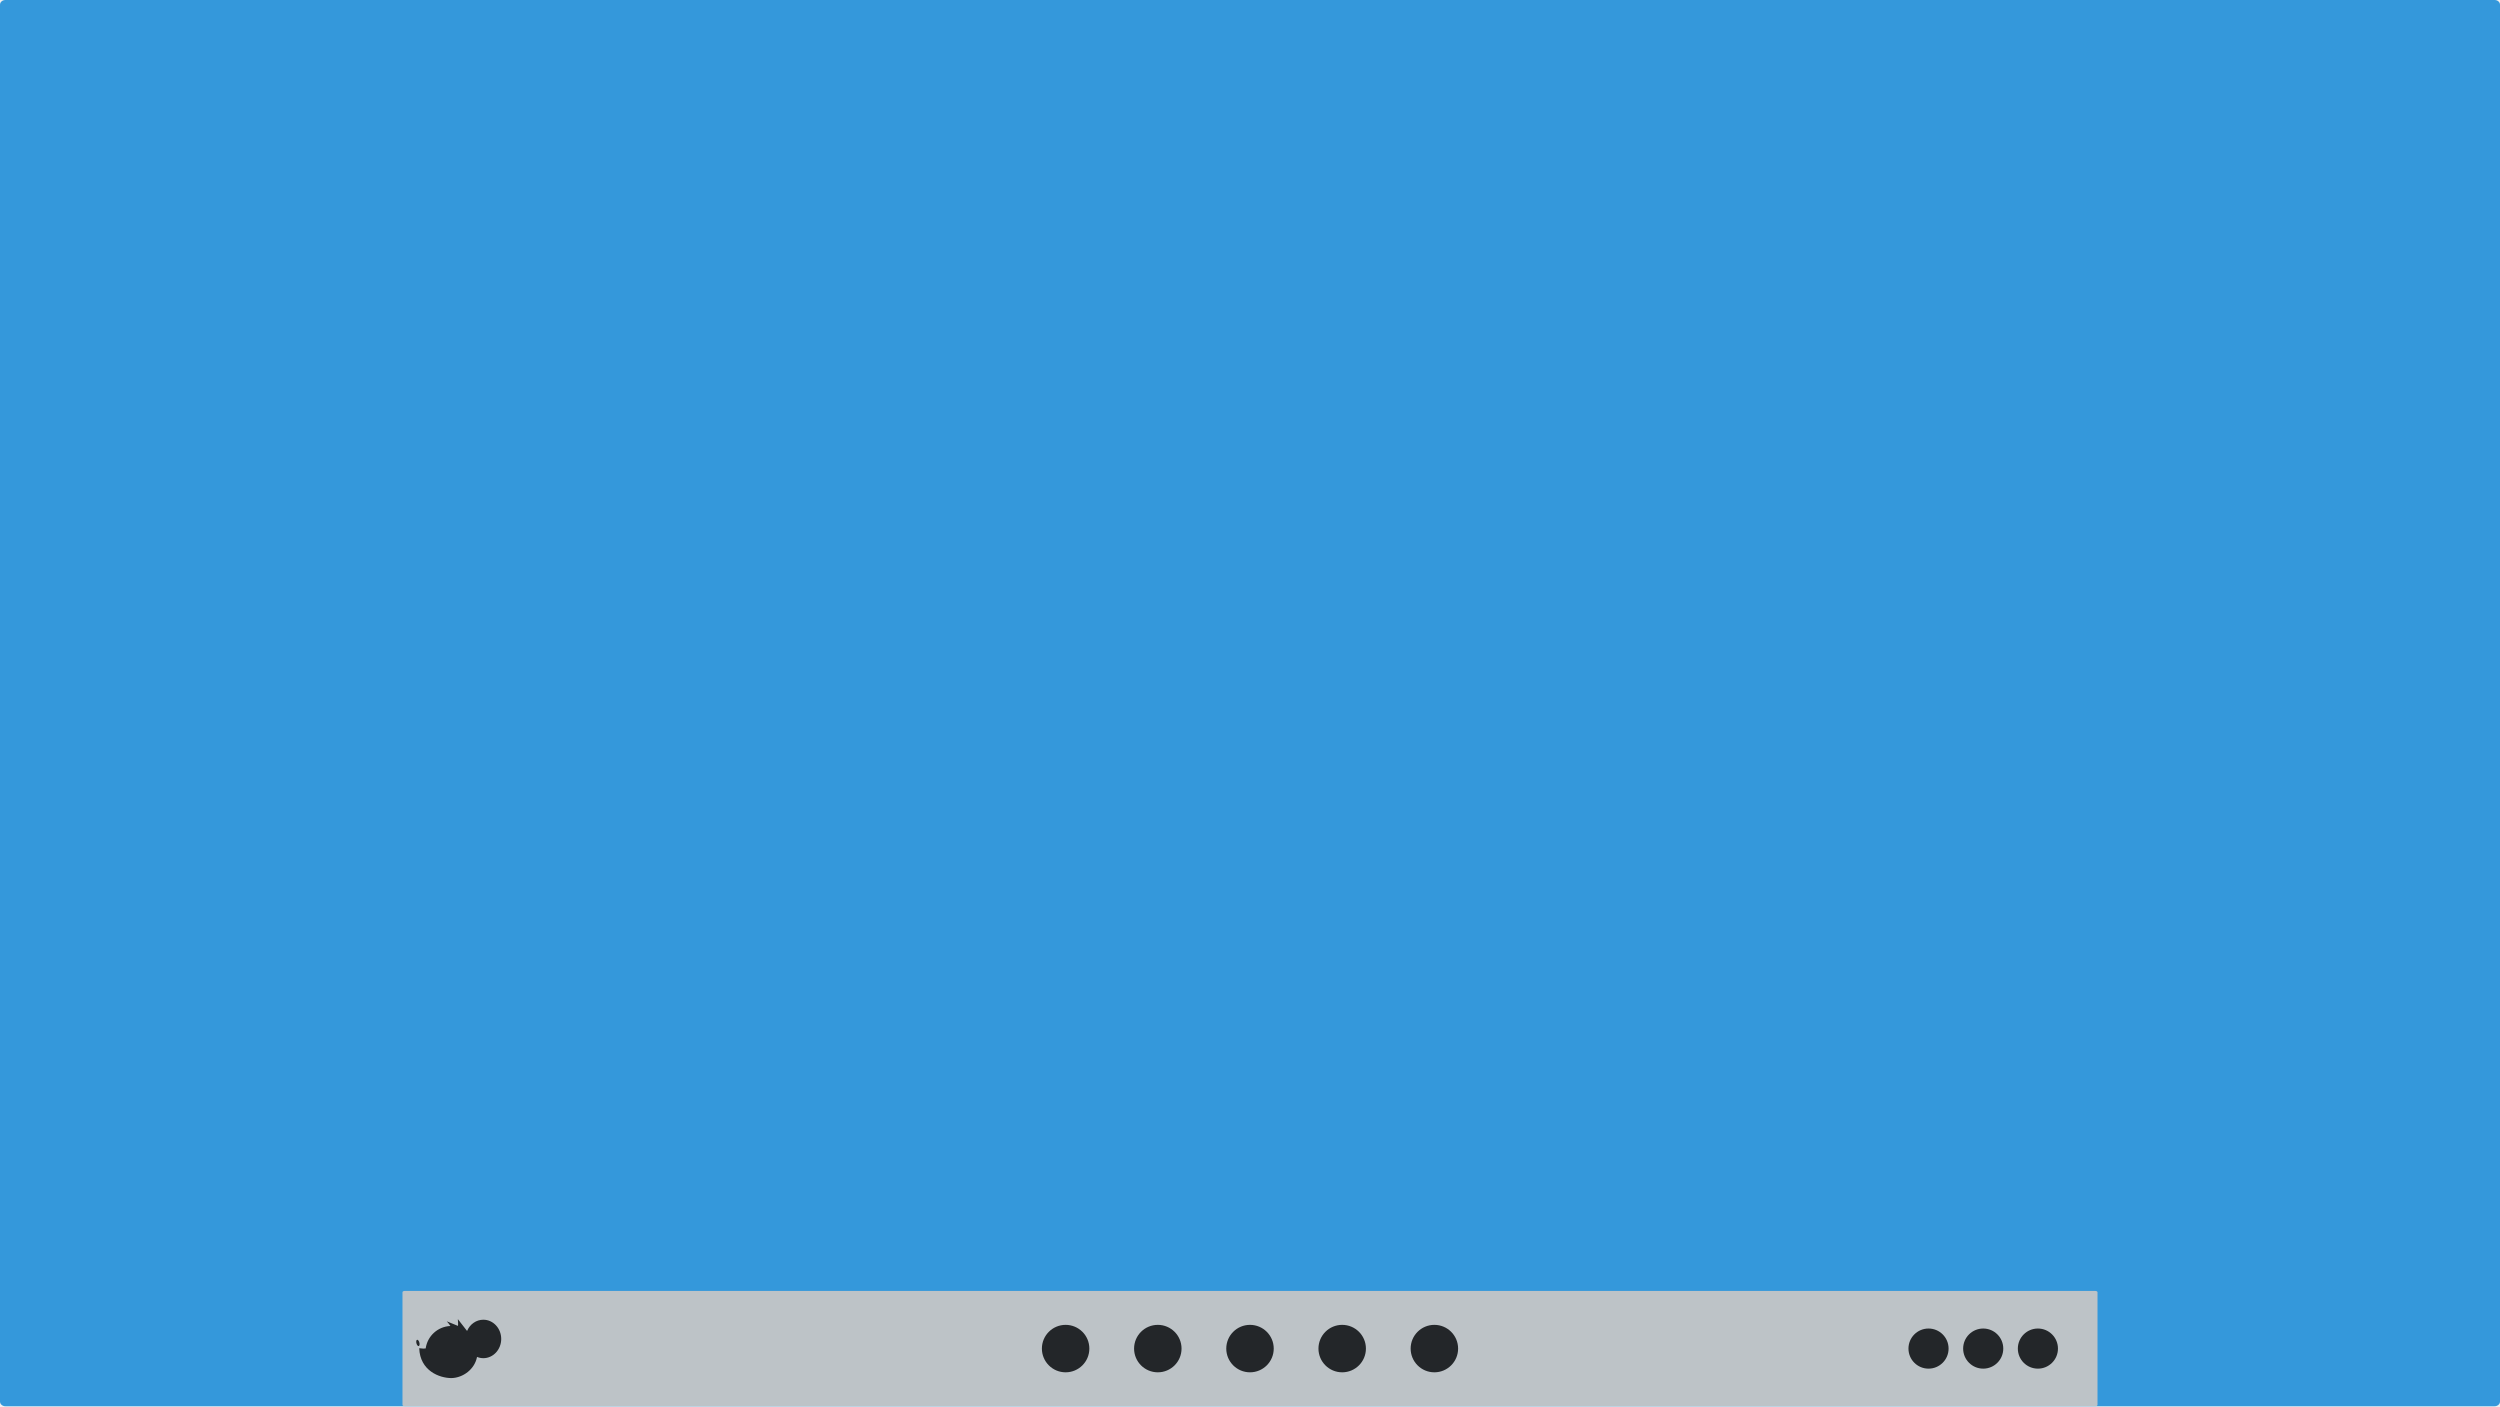
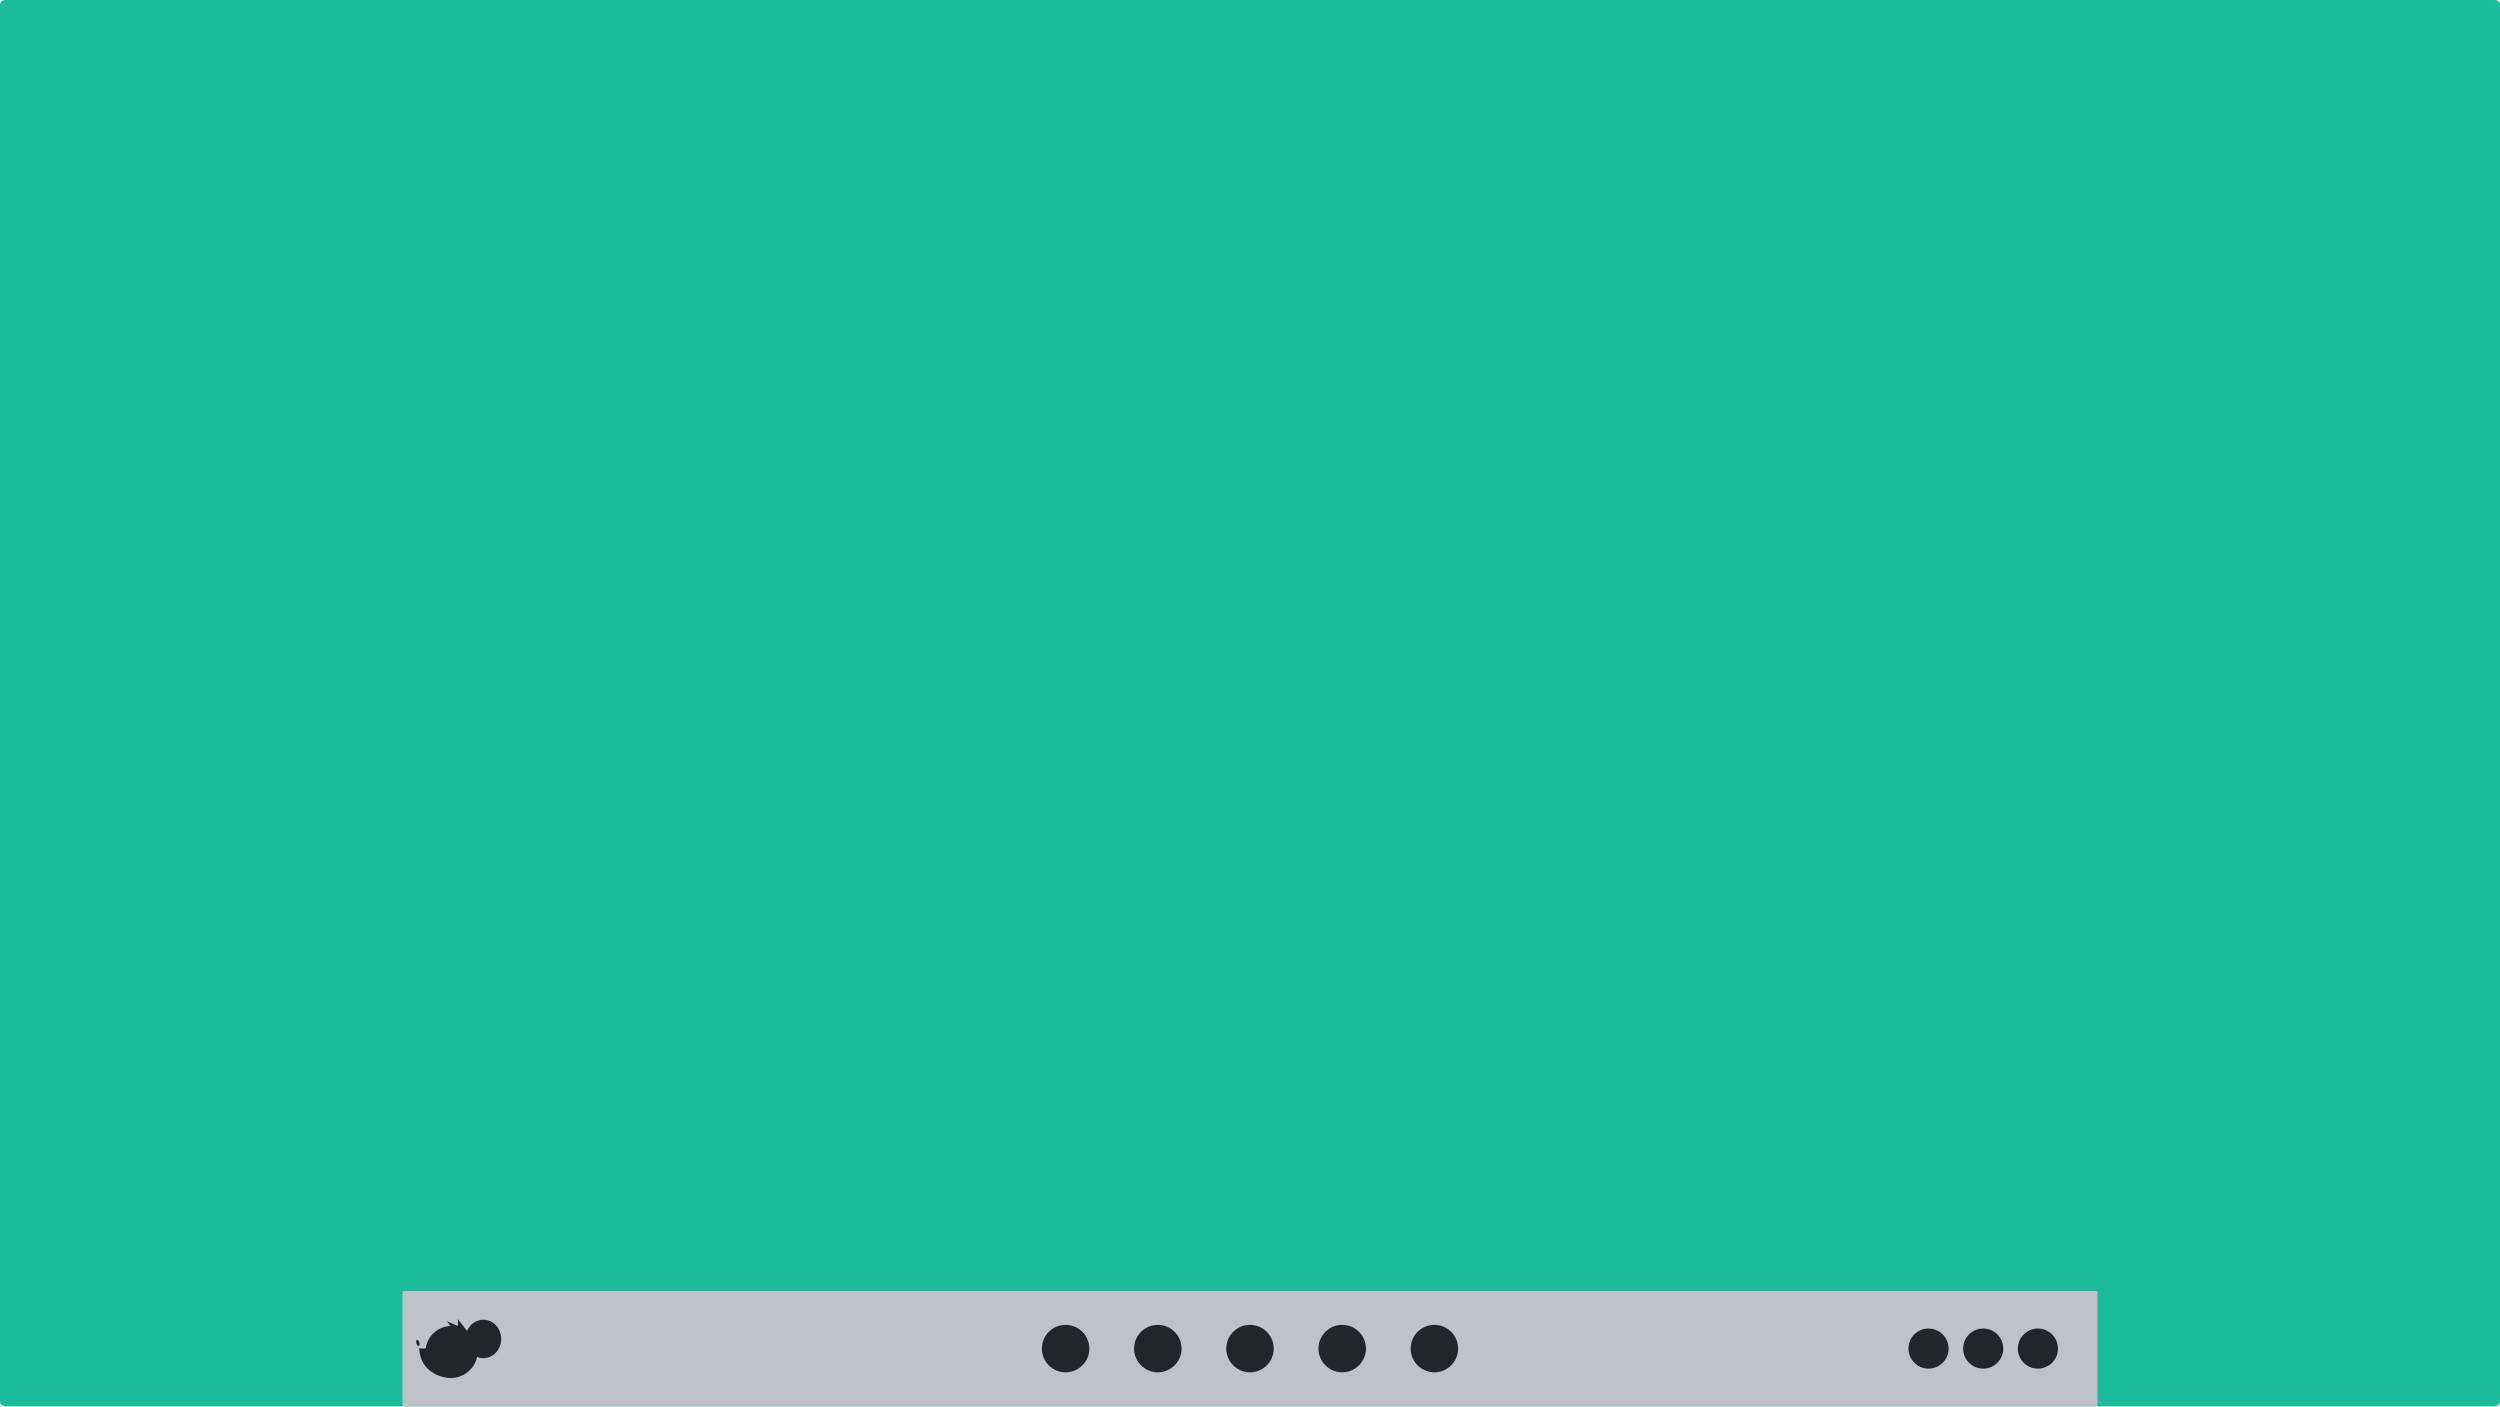
<svg xmlns="http://www.w3.org/2000/svg" xmlns:xlink="http://www.w3.org/1999/xlink" width="1920" height="1080" viewBox="0 0 508 285.75" version="1.1" id="svg8">
  <defs id="defs2">
    <style id="current-color-scheme" type="text/css">
      .ColorScheme-Text {
        color:#31363b;
      }
      </style>
    <linearGradient id="linearGradient4227">
      <stop style="stop-color:#292c2f;stop-opacity:1" offset="0" id="stop4229" />
      <stop style="stop-color:#000000;stop-opacity:0;" offset="1" id="stop4231" />
    </linearGradient>
    <linearGradient xlink:href="#linearGradient4159" id="linearGradient4158" x1="409.571" y1="543.798" x2="409.571" y2="503.798" gradientUnits="userSpaceOnUse" gradientTransform="matrix(1.125001,0,0,1,-51.07197,0)" />
    <linearGradient id="linearGradient4159">
      <stop style="stop-color:#1d1e1e;stop-opacity:1" offset="0" id="stop4161" />
      <stop style="stop-color:#44484c;stop-opacity:1" offset="1" id="stop4163" />
    </linearGradient>
    <linearGradient id="linearGradient4435-2">
      <stop style="stop-color:#c61423;stop-opacity:1" offset="0" id="stop4437-6" />
      <stop style="stop-color:#dc2b41;stop-opacity:1" offset="1" id="stop4439-7" />
    </linearGradient>
    <linearGradient id="linearGradient4143">
      <stop style="stop-color:#197cf1;stop-opacity:1" offset="0" id="stop4145" />
      <stop style="stop-color:#20bcfa;stop-opacity:1" offset="1" id="stop4147" />
    </linearGradient>
    <linearGradient id="linearGradient5022">
      <stop style="stop-color:#ffffff;stop-opacity:1;" offset="0" id="stop5024" />
      <stop style="stop-color:#ffffff;stop-opacity:0;" offset="1" id="stop5026" />
    </linearGradient>
    <linearGradient xlink:href="#linearGradient4159" id="linearGradient3156" gradientUnits="userSpaceOnUse" gradientTransform="matrix(1.125001,0,0,1,-437.6434,504.5642)" x1="409.571" y1="543.798" x2="409.571" y2="503.798" />
    <linearGradient xlink:href="#linearGradient4435-2" id="linearGradient3158" gradientUnits="userSpaceOnUse" gradientTransform="matrix(-2.835215,0,0,2.838746,45.65504,-1933.284)" x1="7.285" y1="1050.339" x2="7.285" y2="1038.362" />
    <linearGradient xlink:href="#linearGradient4143" id="linearGradient3160" gradientUnits="userSpaceOnUse" gradientTransform="translate(-386.5714,504.5642)" x1="396.571" y1="520.798" x2="396.571" y2="503.798" />
    <linearGradient xlink:href="#linearGradient4227" id="linearGradient3162" gradientUnits="userSpaceOnUse" gradientTransform="translate(-2.000012,1004.362)" x1="8" y1="4" x2="22" y2="18" />
    <linearGradient xlink:href="#linearGradient5022" id="linearGradient3164" gradientUnits="userSpaceOnUse" gradientTransform="translate(-386.5714,504.5642)" x1="396.571" y1="527.798" x2="396.571" y2="504.798" />
    <linearGradient gradientUnits="userSpaceOnUse" xlink:href="#linearGradient5022" id="linearGradient3613" y2="138.661" x2="48" y1="20.221" x1="48" />
    <clipPath id="clipPath3613">
      <rect style="fill:#ffffff;fill-opacity:1;fill-rule:nonzero;stroke:none" id="rect3615" y="6" x="6" ry="6" rx="6" height="84" width="84" />
    </clipPath>
    <filter id="filter3794" height="1.384" width="1.384" y="-0.192" x="-0.192" style="color-interpolation-filters:sRGB">
      <feGaussianBlur stdDeviation="5.28" id="feGaussianBlur3796" />
    </filter>
    <linearGradient gradientTransform="matrix(1.02381,0,0,1.011905,-1.142857,-98.07143)" gradientUnits="userSpaceOnUse" xlink:href="#ButtonShadow-0" id="linearGradient2918" y2="90.239" x2="32.251" y1="6.132" x1="32.251" />
    <linearGradient gradientTransform="matrix(1.005865,0,0,0.994169,100,0)" gradientUnits="userSpaceOnUse" id="ButtonShadow-0" y2="7.017" x2="45.448" y1="92.54" x1="45.448">
      <stop offset="0" style="stop-color:#000000;stop-opacity:1" id="stop3750-8" />
      <stop offset="1" style="stop-color:#000000;stop-opacity:0.588" id="stop3752-5" />
    </linearGradient>
    <linearGradient gradientTransform="translate(0,-97)" gradientUnits="userSpaceOnUse" xlink:href="#ButtonShadow-0" id="linearGradient3721" y2="90.239" x2="32.251" y1="6.132" x1="32.251" />
    <clipPath id="clipPath3613-4">
      <rect style="fill:#ffffff;fill-opacity:1;fill-rule:nonzero;stroke:none" id="rect3615-9" y="6" x="6" ry="6" rx="6" height="84" width="84" />
    </clipPath>
    <filter id="filter3794-1" height="1.384" width="1.384" y="-0.192" x="-0.192" style="color-interpolation-filters:sRGB">
      <feGaussianBlur stdDeviation="5.28" id="feGaussianBlur3796-5" />
    </filter>
    <radialGradient gradientTransform="matrix(1.157313,0,0,0.9959077,198.0651,981.854)" gradientUnits="userSpaceOnUse" xlink:href="#linearGradient5022" id="radialGradient3619" fy="90.172" fx="48" r="42" cy="90.172" cx="48" />
    <linearGradient gradientUnits="userSpaceOnUse" xlink:href="#linearGradient5022" id="linearGradient3188" y2="63.893" x2="36.357" y1="6" x1="36.357" gradientTransform="translate(205.6161,981.6569)" />
    <linearGradient gradientUnits="userSpaceOnUse" xlink:href="#linearGradient3614" id="linearGradient3617" y2="5.988" x2="48" y1="90" x1="48" gradientTransform="translate(205.6161,981.6569)" />
    <linearGradient id="linearGradient3614">
      <stop offset="0" style="stop-color:#0185c9;stop-opacity:1" id="stop3616" />
      <stop offset="1" style="stop-color:#029bed;stop-opacity:1" id="stop3618" />
    </linearGradient>
    <linearGradient gradientTransform="matrix(1.02381,0,0,-1.011905,204.4732,1079.728)" gradientUnits="userSpaceOnUse" xlink:href="#ButtonShadow-0" id="linearGradient3780" y2="90.239" x2="32.251" y1="6.132" x1="32.251" />
    <linearGradient gradientTransform="matrix(1.02381,0,0,1.011905,204.4732,-1079.728)" gradientUnits="userSpaceOnUse" xlink:href="#ButtonShadow-0" id="linearGradient3725" y2="90.239" x2="32.251" y1="6.132" x1="32.251" />
  </defs>
  <g id="layer1" transform="translate(0,-11.24998)">
-     <rect style="opacity:1;vector-effect:none;fill:#3498db;fill-opacity:1;stroke:none;stroke-width:0.774;stroke-linecap:round;stroke-linejoin:round;stroke-miterlimit:4;stroke-dasharray:none;stroke-dashoffset:0;stroke-opacity:1;paint-order:normal" id="rect815" width="508" height="285.75" x="1.9444442e-06" y="11.25" rx="1.101" ry="0.953" />
+     <rect style="opacity:1;vector-effect:none;fill:#1abc9c;fill-opacity:1;stroke:none;stroke-width:0.774;stroke-linecap:round;stroke-linejoin:round;stroke-miterlimit:4;stroke-dasharray:none;stroke-dashoffset:0;stroke-opacity:1;paint-order:normal" id="rect815" width="508" height="285.75" x="1.9444442e-06" y="11.25" rx="1.101" ry="0.953" />
    <rect style="opacity:1;vector-effect:none;fill:#bdc3c7;fill-opacity:1;stroke:none;stroke-width:0.271;stroke-linecap:round;stroke-linejoin:round;stroke-miterlimit:4;stroke-dasharray:none;stroke-dashoffset:0;stroke-opacity:1;paint-order:normal" id="rect817-6" width="344.431" height="23.435" x="81.784" y="273.565" rx="0.477" ry="0.269" />
    <g id="g939" transform="translate(7.794314,0.09452152)">
      <circle r="4.822" cy="285.188" cx="208.74" id="path959-53" style="opacity:1;vector-effect:none;fill:#232629;fill-opacity:1;stroke:none;stroke-width:0.222;stroke-linecap:round;stroke-linejoin:round;stroke-miterlimit:4;stroke-dasharray:none;stroke-dashoffset:0;stroke-opacity:1;paint-order:normal" />
      <circle r="4.822" cy="285.188" cx="227.473" id="path959-5-9" style="opacity:1;vector-effect:none;fill:#232629;fill-opacity:1;stroke:none;stroke-width:0.222;stroke-linecap:round;stroke-linejoin:round;stroke-miterlimit:4;stroke-dasharray:none;stroke-dashoffset:0;stroke-opacity:1;paint-order:normal" />
      <circle r="4.822" cy="285.188" cx="246.206" id="path959-35-1" style="opacity:1;vector-effect:none;fill:#232629;fill-opacity:1;stroke:none;stroke-width:0.222;stroke-linecap:round;stroke-linejoin:round;stroke-miterlimit:4;stroke-dasharray:none;stroke-dashoffset:0;stroke-opacity:1;paint-order:normal" />
      <circle r="4.822" cy="285.188" cx="264.938" id="path959-6-2" style="opacity:1;vector-effect:none;fill:#232629;fill-opacity:1;stroke:none;stroke-width:0.222;stroke-linecap:round;stroke-linejoin:round;stroke-miterlimit:4;stroke-dasharray:none;stroke-dashoffset:0;stroke-opacity:1;paint-order:normal" />
      <circle r="4.822" cy="285.188" cx="283.671" id="path959-2-7" style="opacity:1;vector-effect:none;fill:#232629;fill-opacity:1;stroke:none;stroke-width:0.222;stroke-linecap:round;stroke-linejoin:round;stroke-miterlimit:4;stroke-dasharray:none;stroke-dashoffset:0;stroke-opacity:1;paint-order:normal" />
    </g>
    <path style="color:#000000;display:inline;overflow:visible;visibility:visible;opacity:1;fill:#232629;fill-opacity:1;fill-rule:nonzero;stroke:none;stroke-width:0.995;stroke-linecap:square;stroke-linejoin:miter;stroke-miterlimit:4;stroke-dasharray:none;stroke-opacity:1;marker:none;enable-background:accumulate" d="m 93.032,279.291 c 0.022,0.461 0.088,0.921 0.032,1.382 l -2.282,-0.932 c 0.29,0.317 0.549,0.634 0.741,0.952 -2.544,0.104 -4.668,2.014 -5.024,4.556 -0.253,0.052 -0.58,0.066 -1.313,-0.043 0.16,4.576 4.081,6.068 6.55,6.071 2.371,-0.056 4.72,-1.805 5.197,-4.299 0.408,0.167 0.842,0.253 1.279,0.255 2.008,0 3.635,-1.75 3.635,-3.908 1e-5,-2.159 -1.628,-3.908 -3.635,-3.908 -1.423,0 -2.712,0.894 -3.303,2.283 l -1.877,-2.407 z m -8.252,4.194 c -0.01,0 -0.02,0 -0.03,0.012 -0.163,0.043 -0.22,0.363 -0.127,0.715 0.093,0.352 0.3,0.602 0.463,0.559 0.163,-0.042 0.22,-0.363 0.127,-0.715 -0.086,-0.327 -0.273,-0.571 -0.433,-0.564 z" id="768658" />
    <g id="g4804" transform="translate(0,0.1218653)">
      <circle r="4.076" cy="285.161" cx="391.876" id="path959-3" style="opacity:1;vector-effect:none;fill:#232629;fill-opacity:1;stroke:none;stroke-width:0.188;stroke-linecap:round;stroke-linejoin:round;stroke-miterlimit:4;stroke-dasharray:none;stroke-dashoffset:0;stroke-opacity:1;paint-order:normal" />
      <circle r="4.076" cy="285.161" cx="402.988" id="path959-3-6" style="opacity:1;vector-effect:none;fill:#232629;fill-opacity:1;stroke:none;stroke-width:0.188;stroke-linecap:round;stroke-linejoin:round;stroke-miterlimit:4;stroke-dasharray:none;stroke-dashoffset:0;stroke-opacity:1;paint-order:normal" />
      <circle r="4.076" cy="285.161" cx="414.101" id="path959-3-7" style="opacity:1;vector-effect:none;fill:#232629;fill-opacity:1;stroke:none;stroke-width:0.188;stroke-linecap:round;stroke-linejoin:round;stroke-miterlimit:4;stroke-dasharray:none;stroke-dashoffset:0;stroke-opacity:1;paint-order:normal" />
    </g>
  </g>
</svg>
